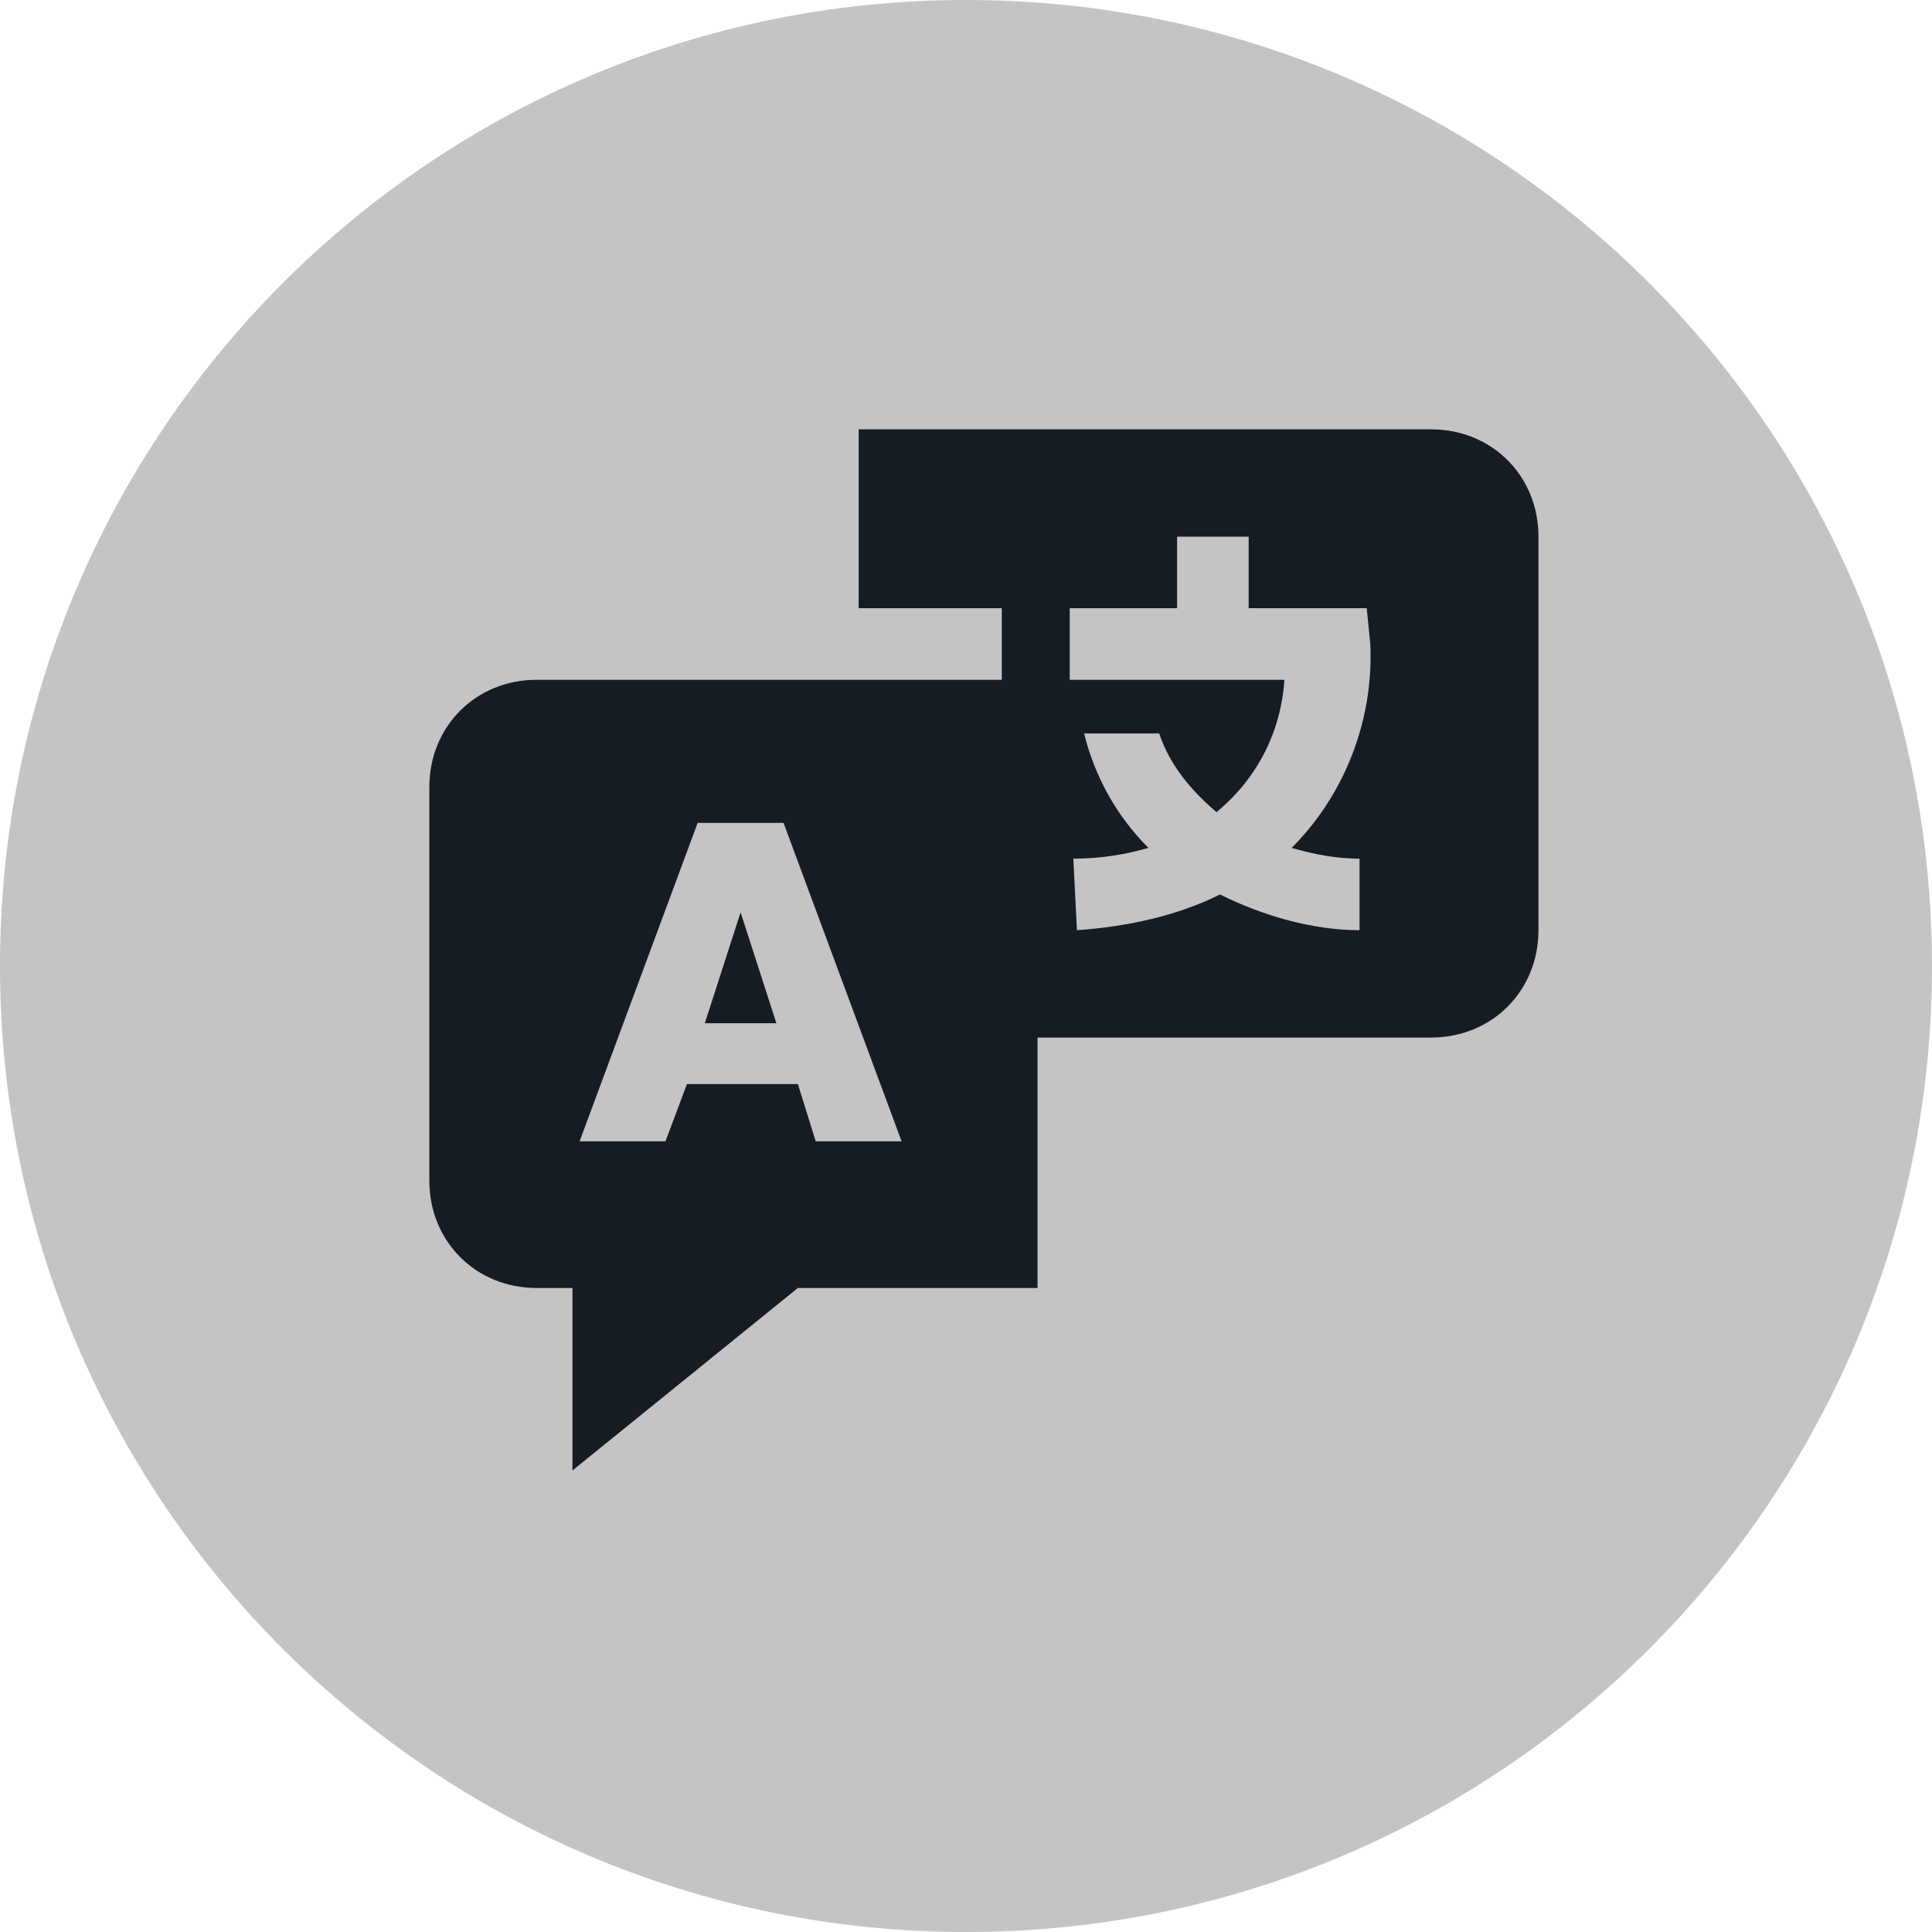
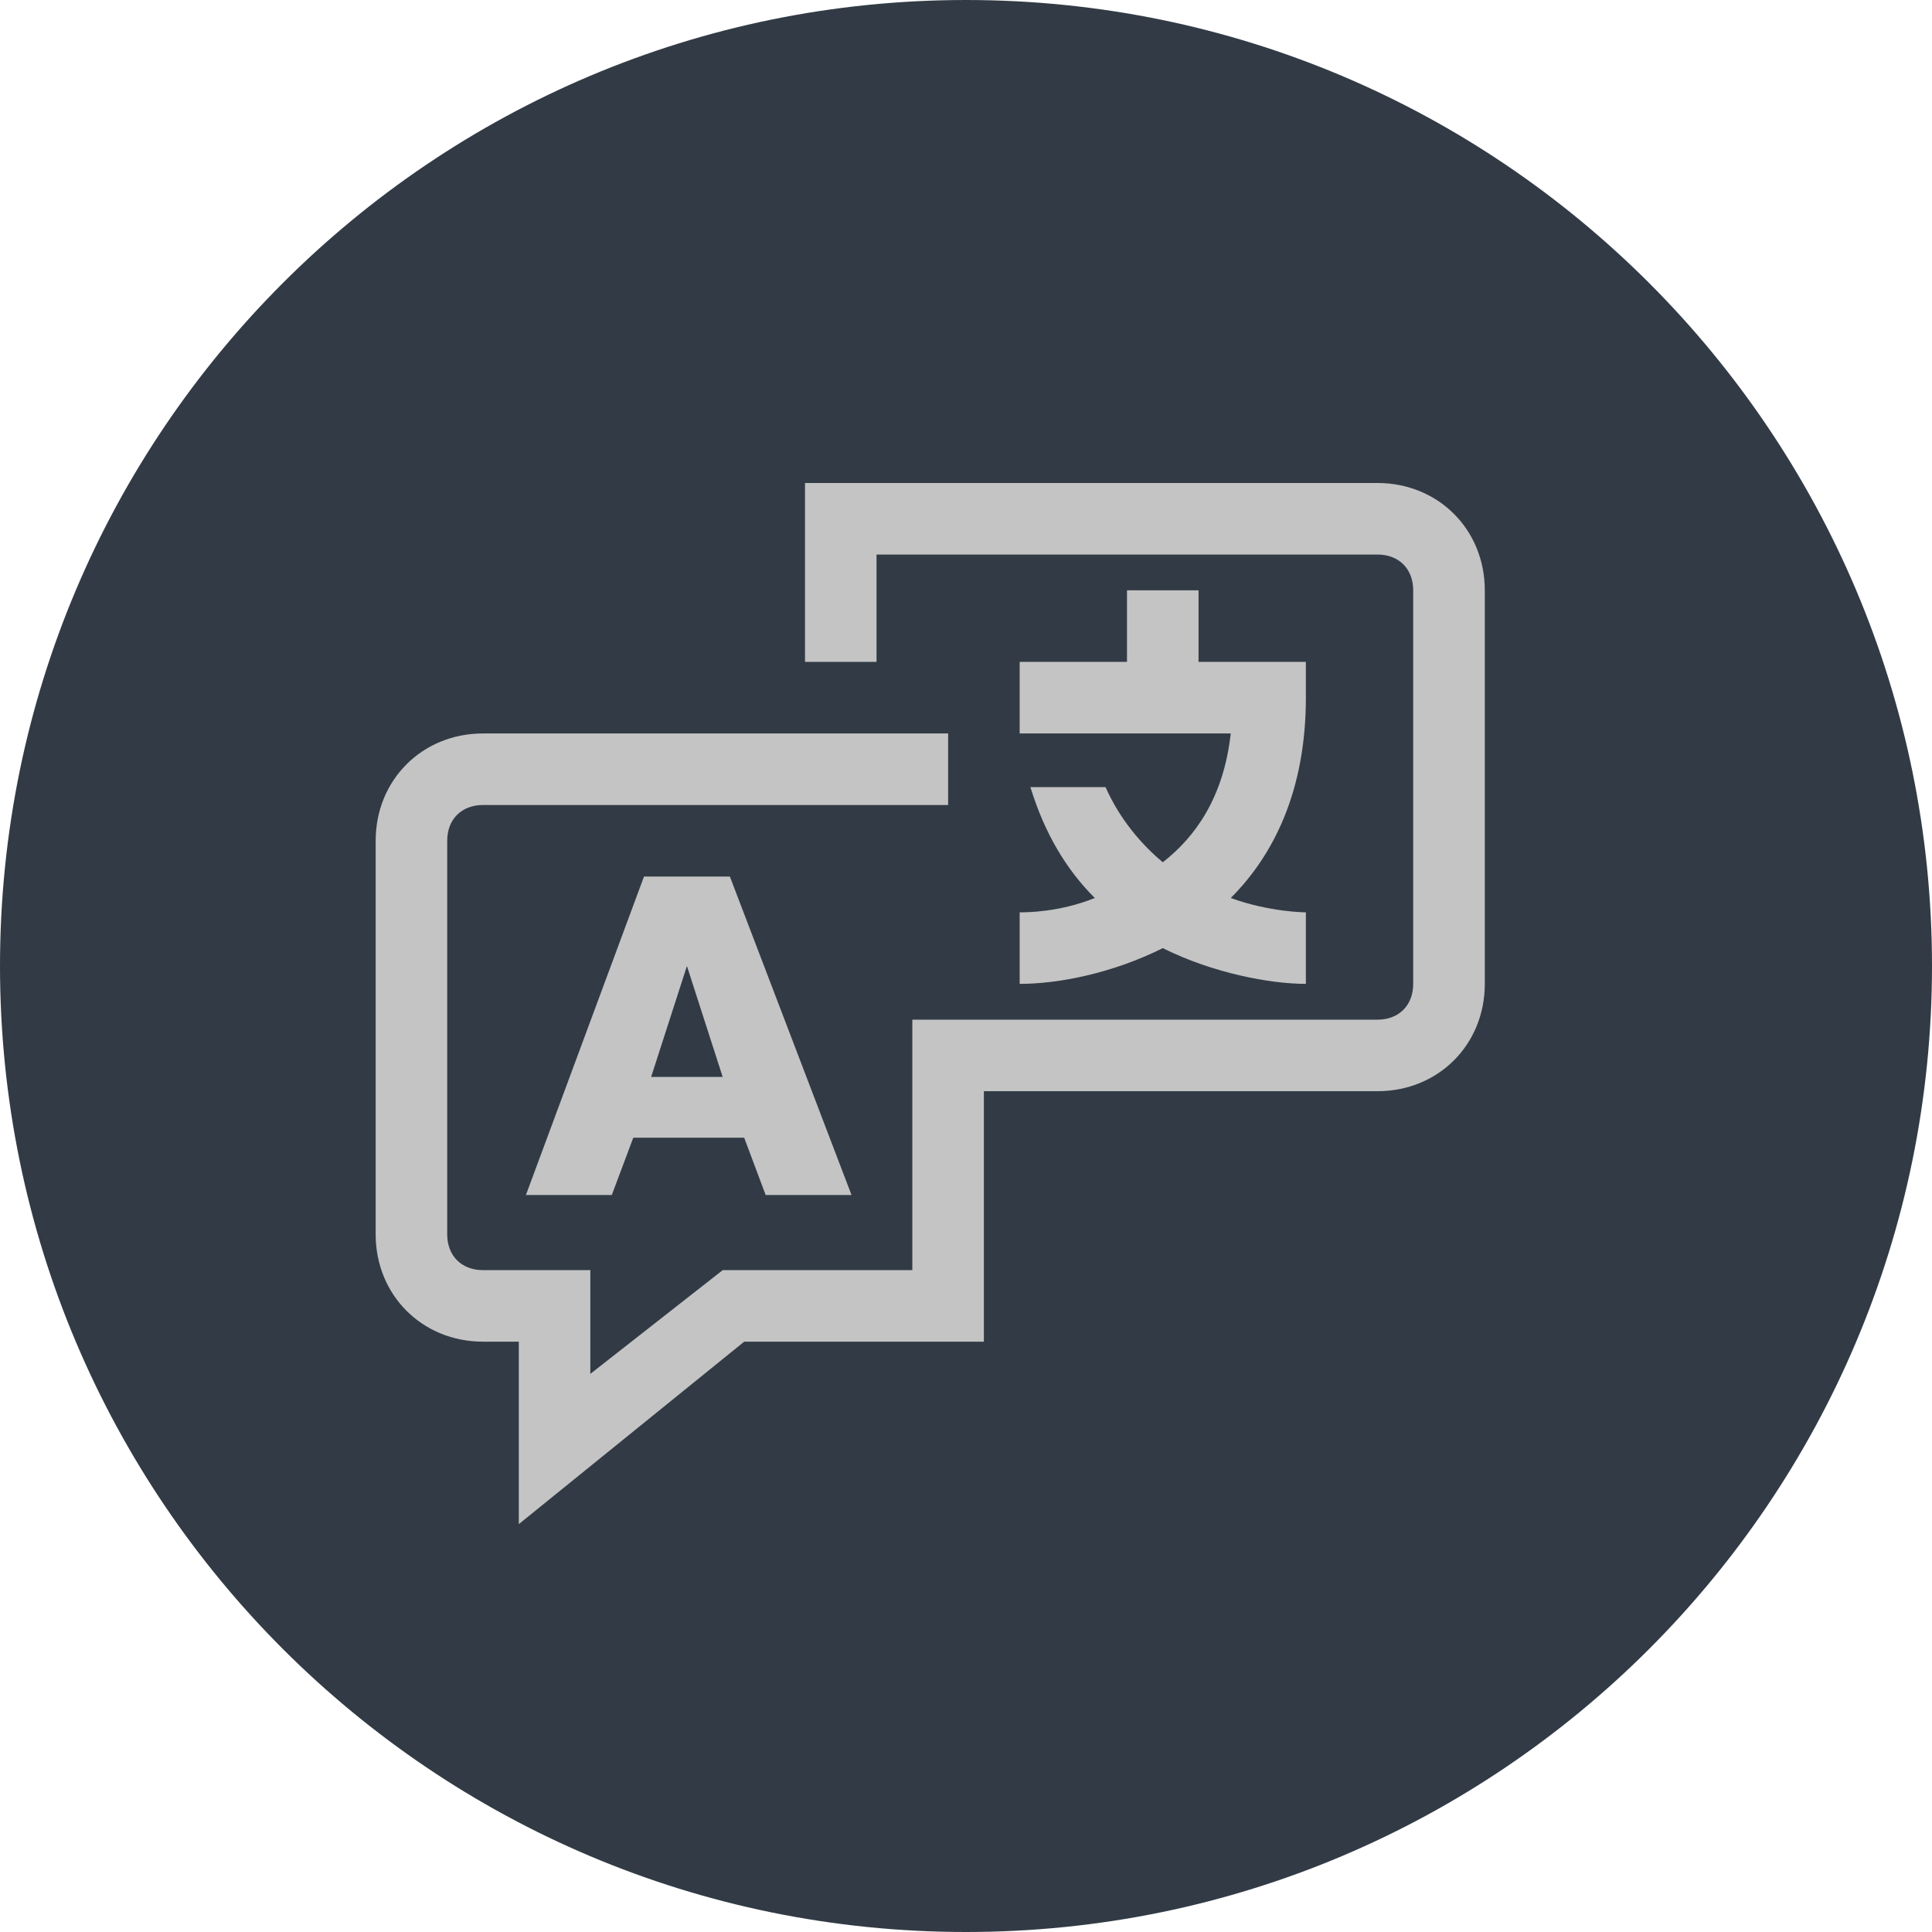
<svg xmlns="http://www.w3.org/2000/svg" width="36" height="36" viewBox="0 0 36 36" fill="none">
-   <circle cx="18" cy="18" r="18" fill="#C4C4C4" />
-   <path d="M13.8 17L13.133 19.067H14.467L13.8 17Z" fill="#161C24" />
-   <path d="M26.667 8H16V11.333H18.667V12.667H10C8.867 12.667 8 13.533 8 14.667V22C8 23.133 8.867 24 10 24H10.667V27.4L14.867 24H19.333V19.333H26.667C27.8 19.333 28.667 18.467 28.667 17.333V10C28.667 8.867 27.8 8 26.667 8ZM15.2 21.267L14.867 20.2H12.8L12.4 21.267H10.8L13 15.333H14.6L16.8 21.267H15.2ZM25.333 16V17.333C24.467 17.333 23.533 17.067 22.733 16.667C21.933 17.067 21 17.267 20.067 17.333L20 16C20.467 16 20.933 15.933 21.4 15.8C20.8 15.2 20.4 14.467 20.2 13.667H21.6C21.8 14.267 22.2 14.733 22.667 15.133C23.4 14.533 23.867 13.667 23.933 12.667H19.933V11.333H21.933V10H23.267V11.333H25.467L25.533 12C25.6 13.4 25.067 14.8 24.067 15.8C24.533 15.933 24.933 16 25.333 16Z" fill="#161C24" />
+   <circle cx="18" cy="18" r="18" fill="#323B45" />
+   <path d="M25.667 9H15V12.333H16.333V10.333H25.667C26.067 10.333 26.333 10.6 26.333 11V18.333C26.333 18.733 26.067 19 25.667 19H17V23.667H13.467L11 25.6V23.667H9C8.6 23.667 8.333 23.4 8.333 23V15.667C8.333 15.267 8.6 15 9 15H17.667V13.667H9C7.867 13.667 7 14.533 7 15.667V23C7 24.133 7.867 25 9 25H9.667V28.4L13.867 25H18.333V20.333H25.667C26.8 20.333 27.667 19.467 27.667 18.333V11C27.667 9.867 26.8 9 25.667 9Z" fill="#C4C4C4" />
+   <path d="M9.8 22.267H11.4L11.8 21.2H13.867L14.267 22.267H15.867L13.6 16.333H12L9.8 22.267ZM12.8 18L13.466 20.067H12.133L12.8 18Z" fill="#C4C4C4" />
+   <path d="M19 18.333C19.733 18.333 20.733 18.133 21.667 17.667C22.6 18.133 23.667 18.333 24.333 18.333V17C24.333 17 23.667 17 22.933 16.733C23.733 15.933 24.333 14.733 24.333 13V12.333H22.333V11H21V12.333H19V13.667H22.933C22.8 14.867 22.267 15.6 21.667 16.067C21.267 15.733 20.867 15.267 20.6 14.667H19.2C19.467 15.533 19.867 16.2 20.4 16.733C19.733 17 19.133 17 19 17V18.333Z" fill="#C4C4C4" />
</svg>
